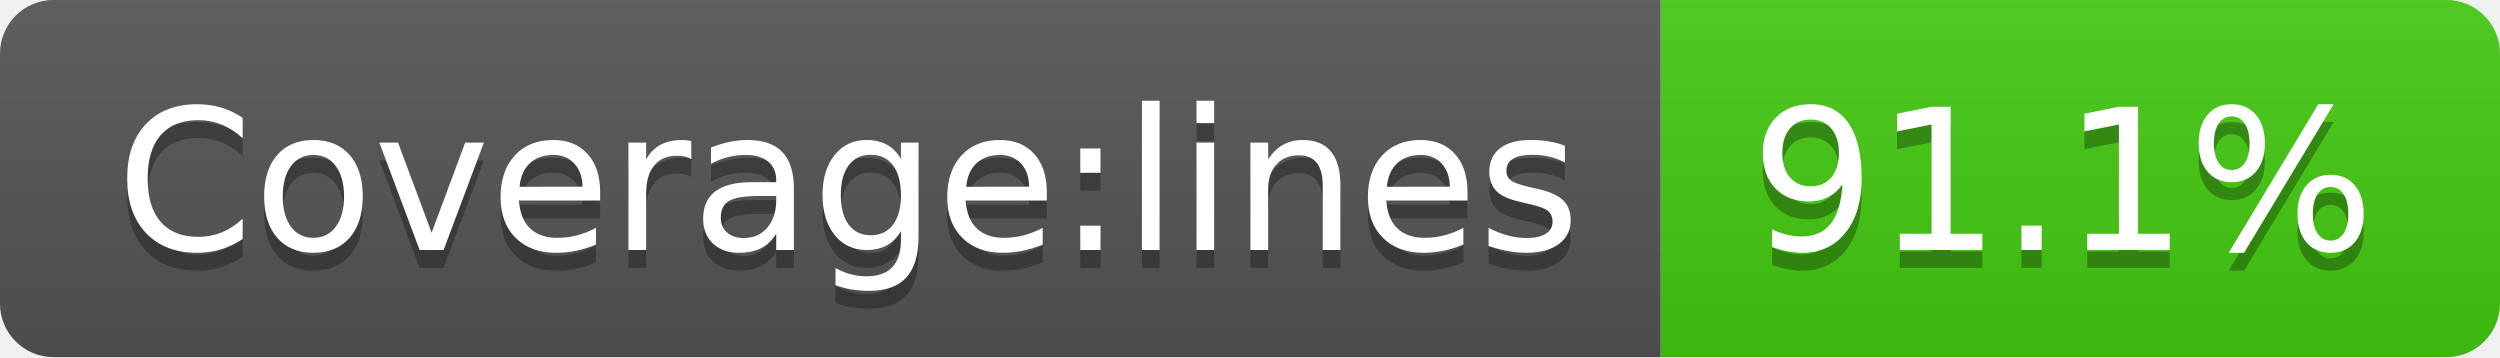
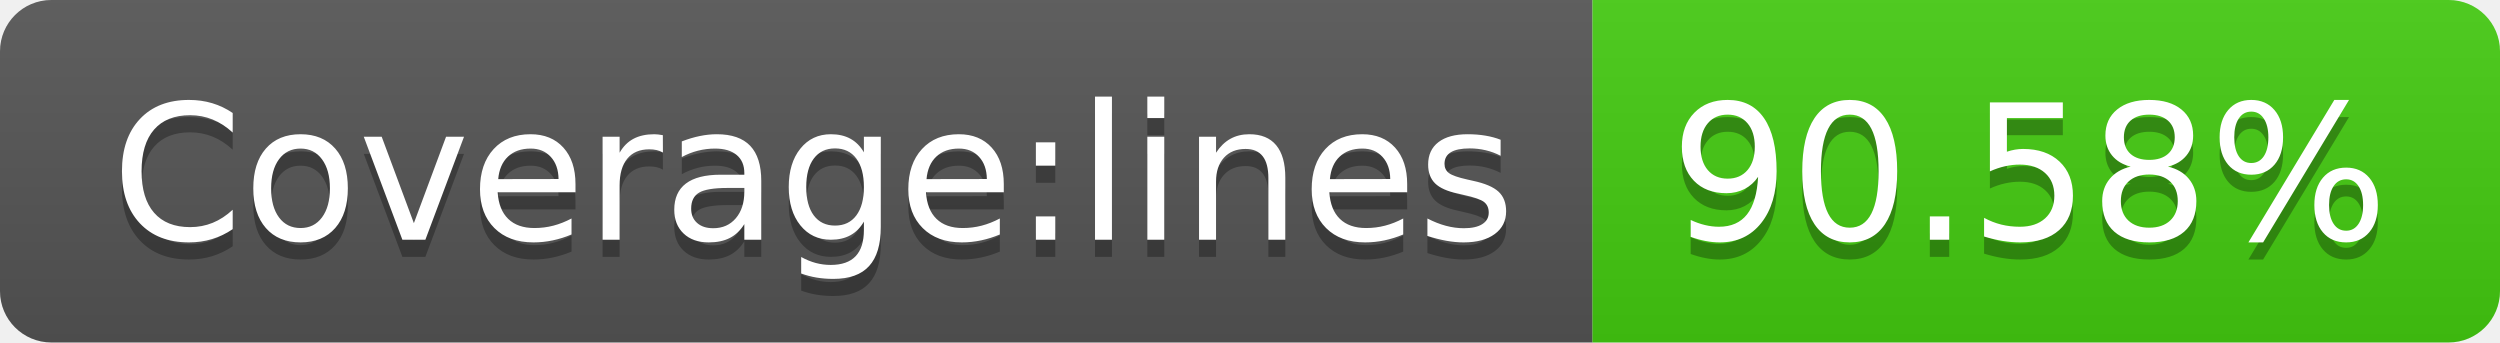
- <svg xmlns="http://www.w3.org/2000/svg" width="140" height="20">
+ <svg xmlns="http://www.w3.org/2000/svg" width="146" height="20">
  <linearGradient id="s" x2="0" y2="100%">
    <stop offset="0" stop-color="#bbb" stop-opacity=".1" />
    <stop offset="1" stop-opacity=".1" />
  </linearGradient>
  <clipPath id="r">
-     <rect width="140" height="20" rx="3" fill="#fff" />
+     <rect width="146" height="20" rx="3" fill="#fff" />
  </clipPath>
  <g clip-path="url(#r)">
    <rect width="93" height="20" fill="#555" />
-     <rect x="93" width="47" height="20" fill="#4c1" />
-     <rect width="140" height="20" fill="url(#s)" />
+     <rect x="93" width="53" height="20" fill="#4c1" />
+     <rect width="146" height="20" fill="url(#s)" />
  </g>
  <g fill="#fff" text-anchor="middle" font-family="Verdana,Geneva,DejaVu Sans,sans-serif" text-rendering="geometricPrecision" font-size="110">
    <text x="475" y="150" fill="#010101" fill-opacity=".3" transform="scale(.1)" textLength="830">Coverage:lines</text>
    <text x="475" y="140" transform="scale(.1)" textLength="830">Coverage:lines</text>
-     <text x="1155" y="150" fill="#010101" fill-opacity=".3" transform="scale(.1)" textLength="370">91.1%</text>
-     <text x="1155" y="140" transform="scale(.1)" textLength="370">91.1%</text>
+     <text x="1185" y="150" fill="#010101" fill-opacity=".3" transform="scale(.1)" textLength="430">90.58%</text>
+     <text x="1185" y="140" transform="scale(.1)" textLength="430">90.58%</text>
  </g>
</svg>
